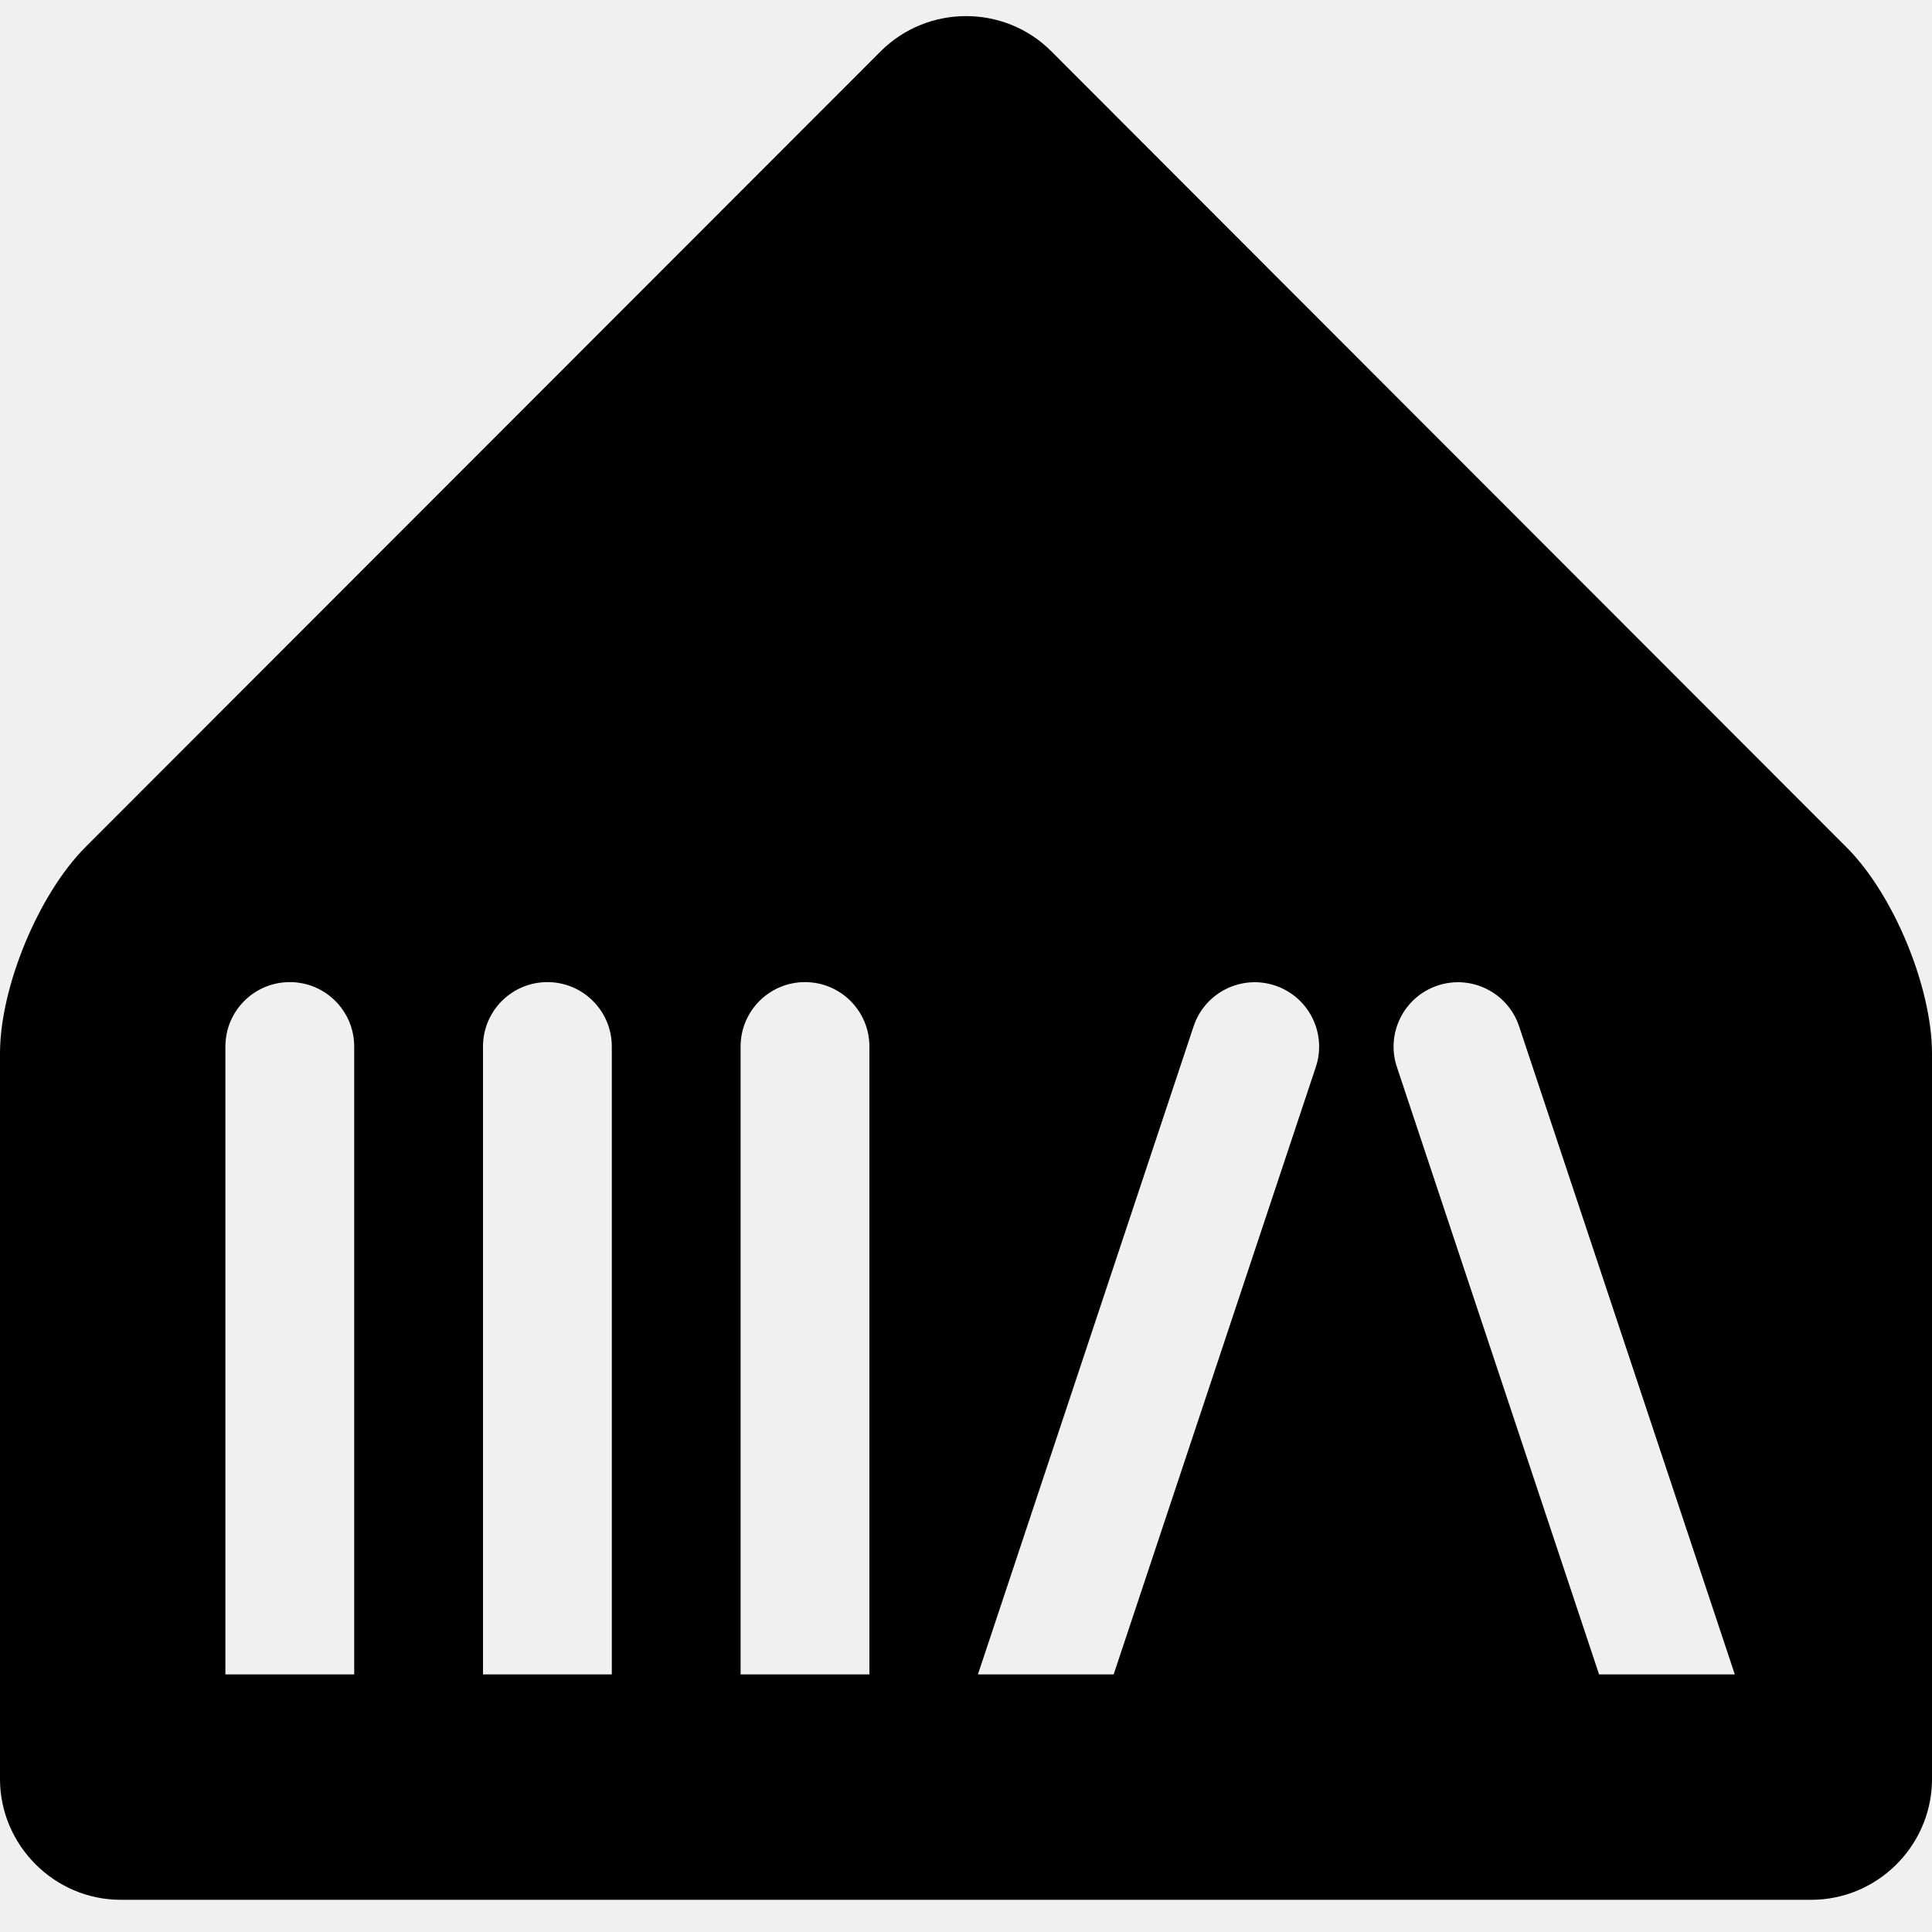
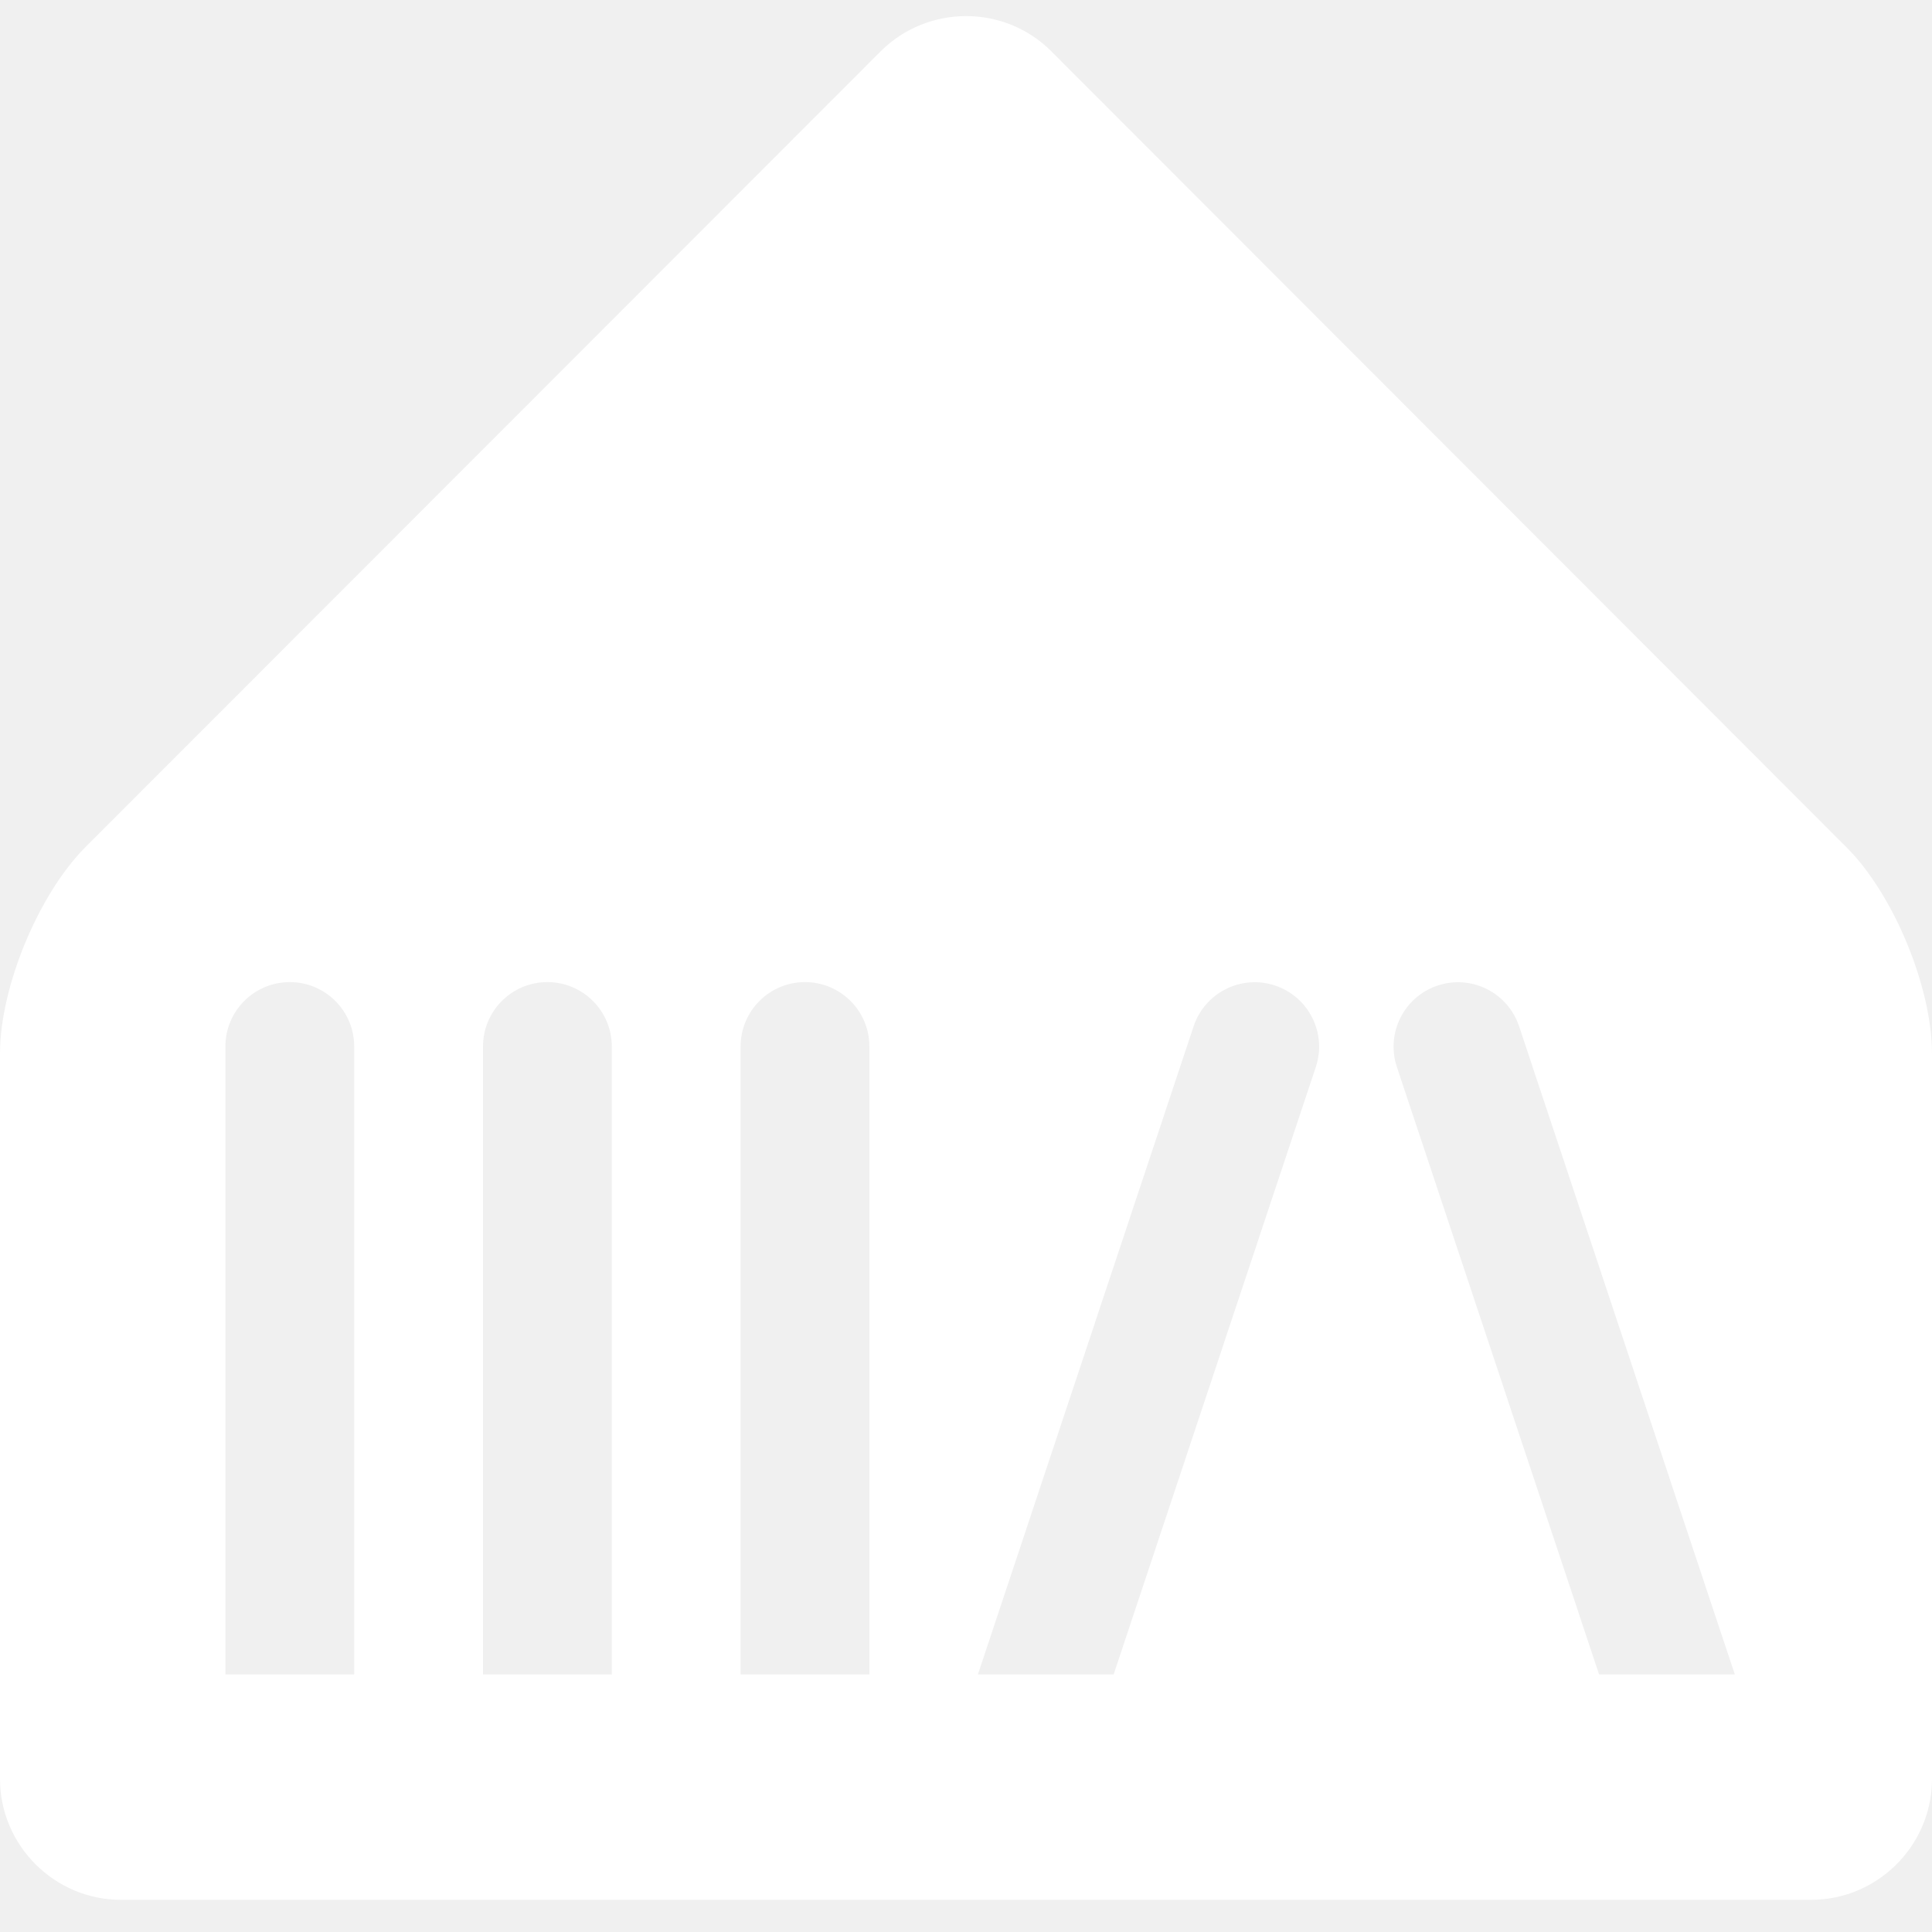
<svg xmlns="http://www.w3.org/2000/svg" viewBox="0 0 240 240">
-   <path fill="currentColor" d="M109.394 6.381c5.848-5.841 15.394-5.841 21.212 0l98.788 98.888c5.848 5.842 10.606 17.374 10.606 25.638v90.11l-.005.356c-.206 8.086-6.881 14.628-14.995 14.628H15c-8.242 0-15-6.781-15-15.014v-90.11c0-8.264 4.788-19.796 10.606-25.638zM36 122.001a8 8 0 0 0-8 8v78h16v-78a8 8 0 0 0-8-8m32 0a8 8 0 0 0-8 8v78h16v-78a8 8 0 0 0-8-8m32 0a8 8 0 0 0-8 8v78h16v-78a8 8 0 0 0-8-8m58.393.426a8 8 0 0 0-10.118 5.065l-26.796 80.509h16.863l25.114-75.457a8 8 0 0 0-5.063-10.117m30.315 5.065a8 8 0 0 0-15.182 5.052l25.116 75.457h16.862z" />
+   <path fill="#fff" d="M109.394 6.381c5.848-5.841 15.394-5.841 21.212 0l98.788 98.888c5.848 5.842 10.606 17.374 10.606 25.638v90.11l-.005.356c-.206 8.086-6.881 14.628-14.995 14.628H15c-8.242 0-15-6.781-15-15.014v-90.11c0-8.264 4.788-19.796 10.606-25.638zM36 122.001a8 8 0 0 0-8 8v78h16v-78a8 8 0 0 0-8-8m32 0a8 8 0 0 0-8 8v78h16v-78a8 8 0 0 0-8-8m32 0a8 8 0 0 0-8 8v78h16v-78a8 8 0 0 0-8-8m58.393.426a8 8 0 0 0-10.118 5.065l-26.796 80.509h16.863l25.114-75.457a8 8 0 0 0-5.063-10.117m30.315 5.065a8 8 0 0 0-15.182 5.052l25.116 75.457h16.862z" />
</svg>
